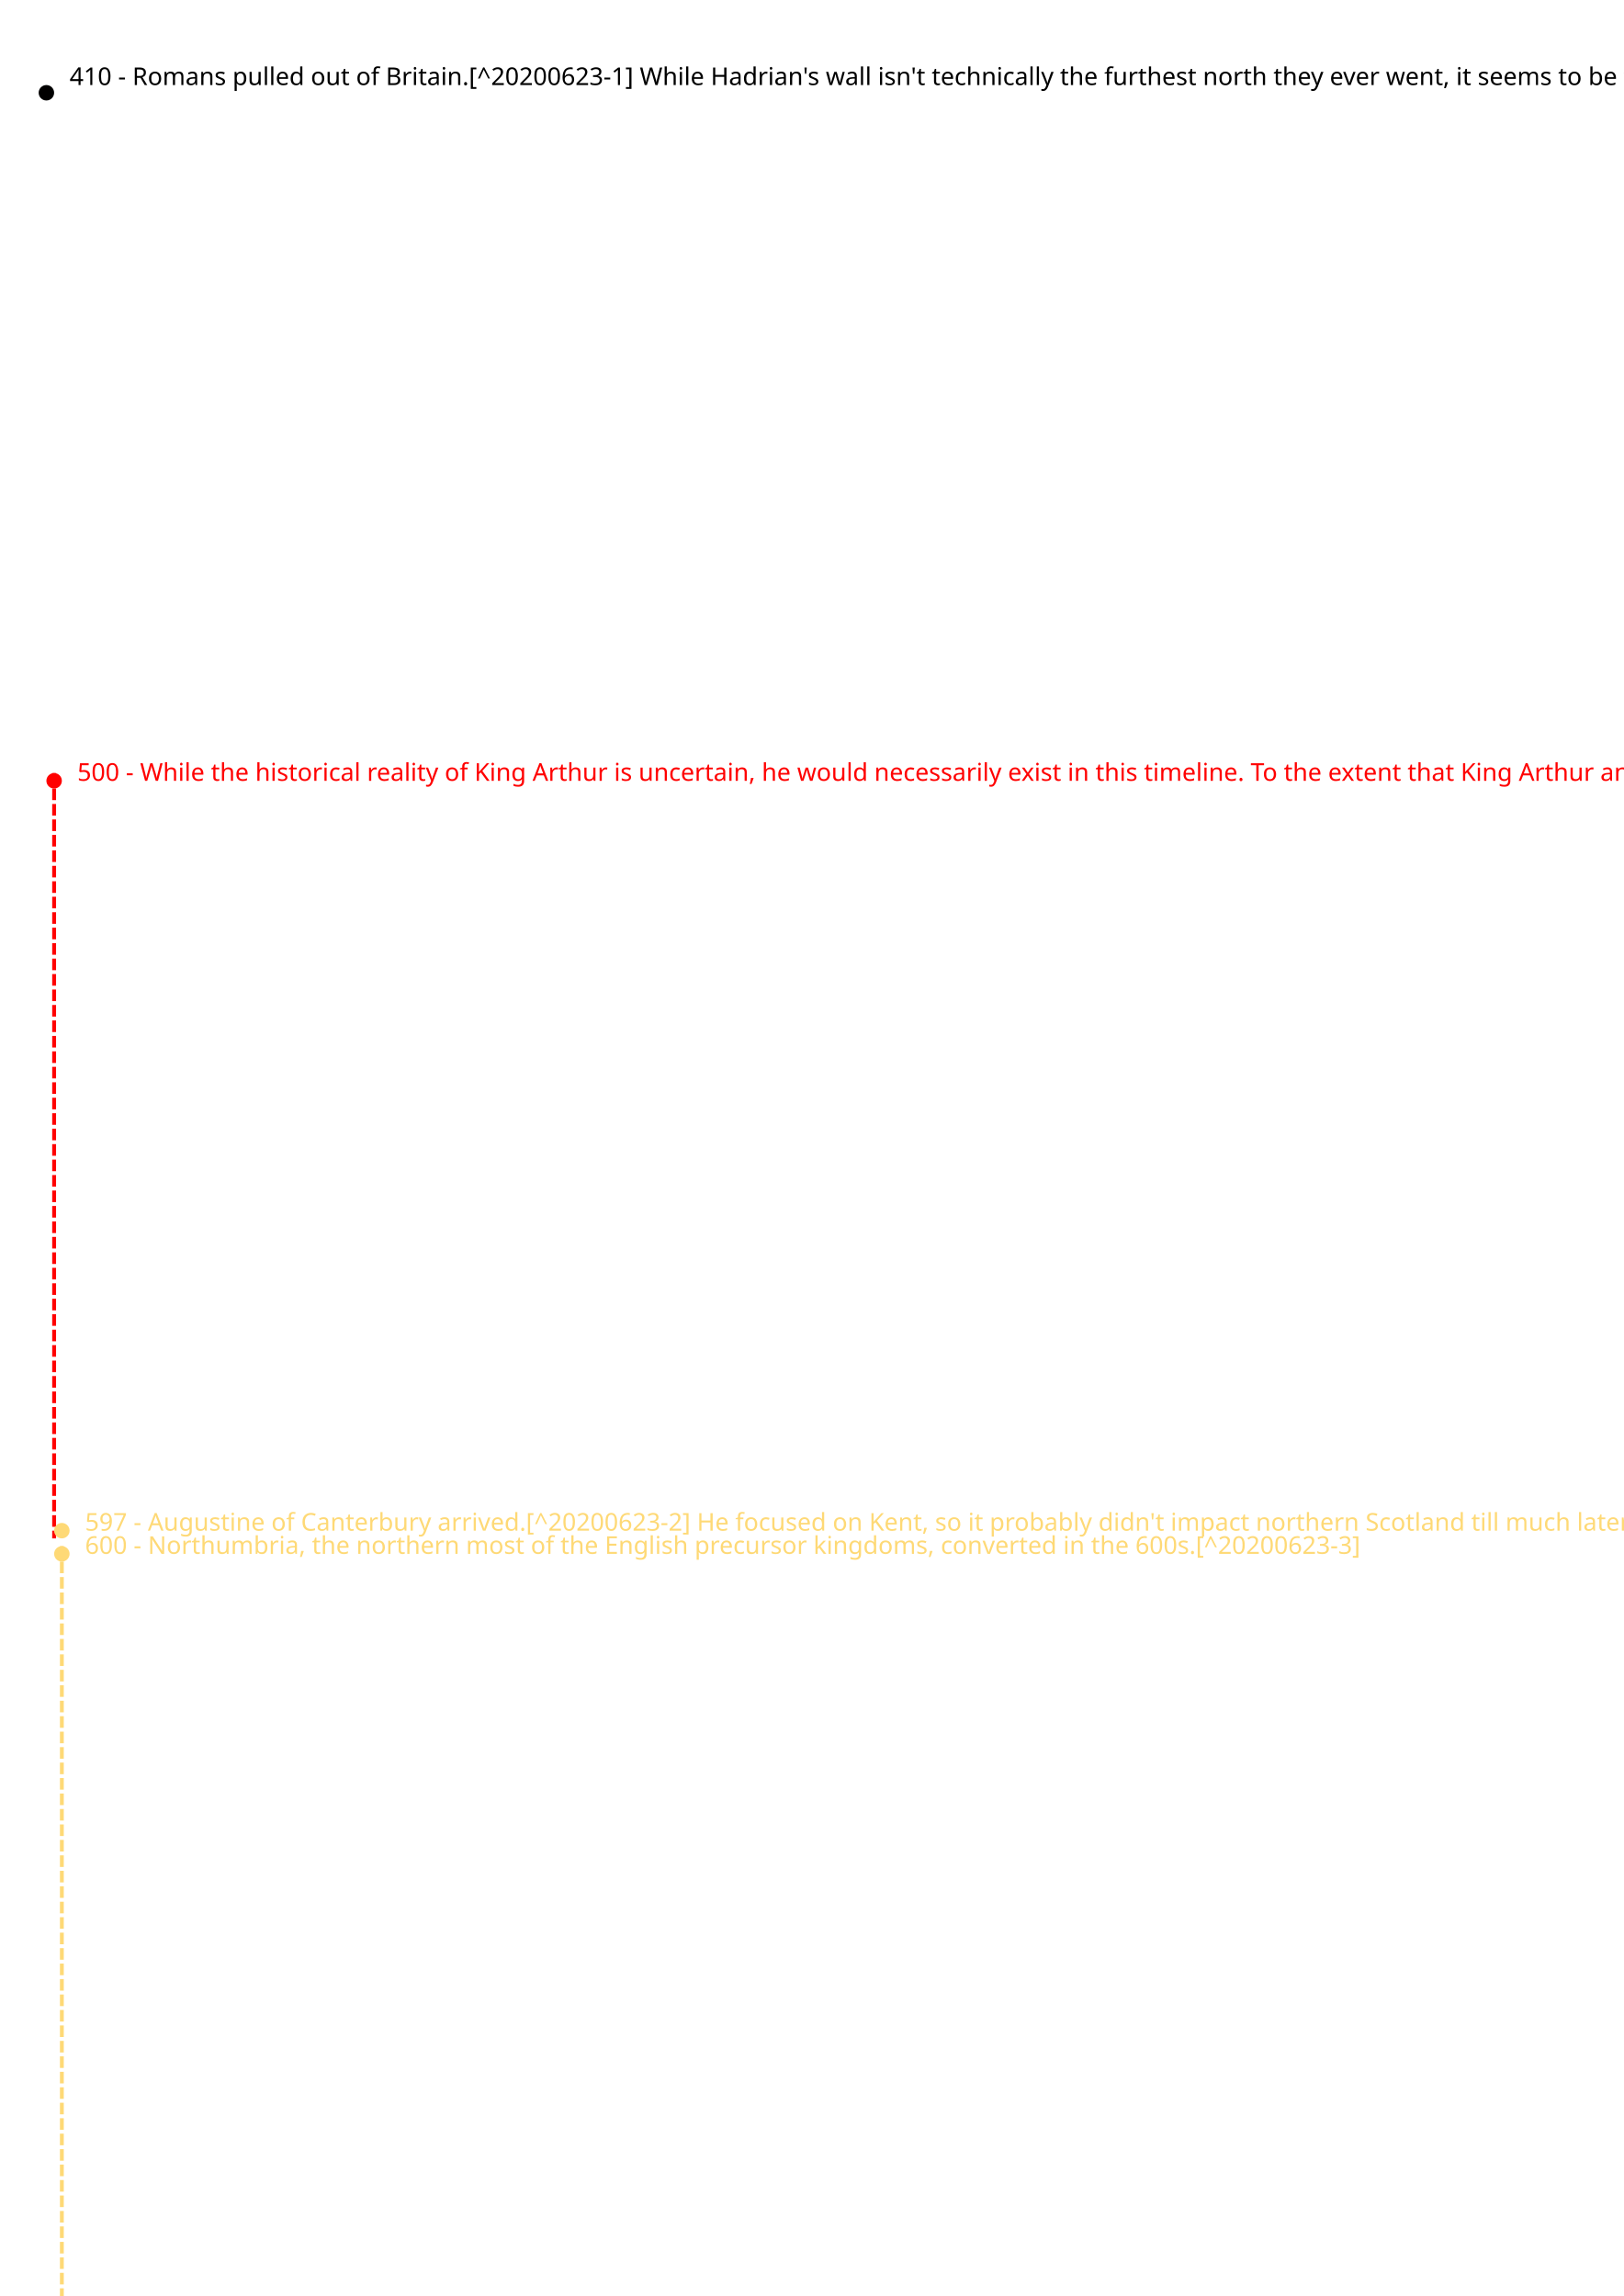
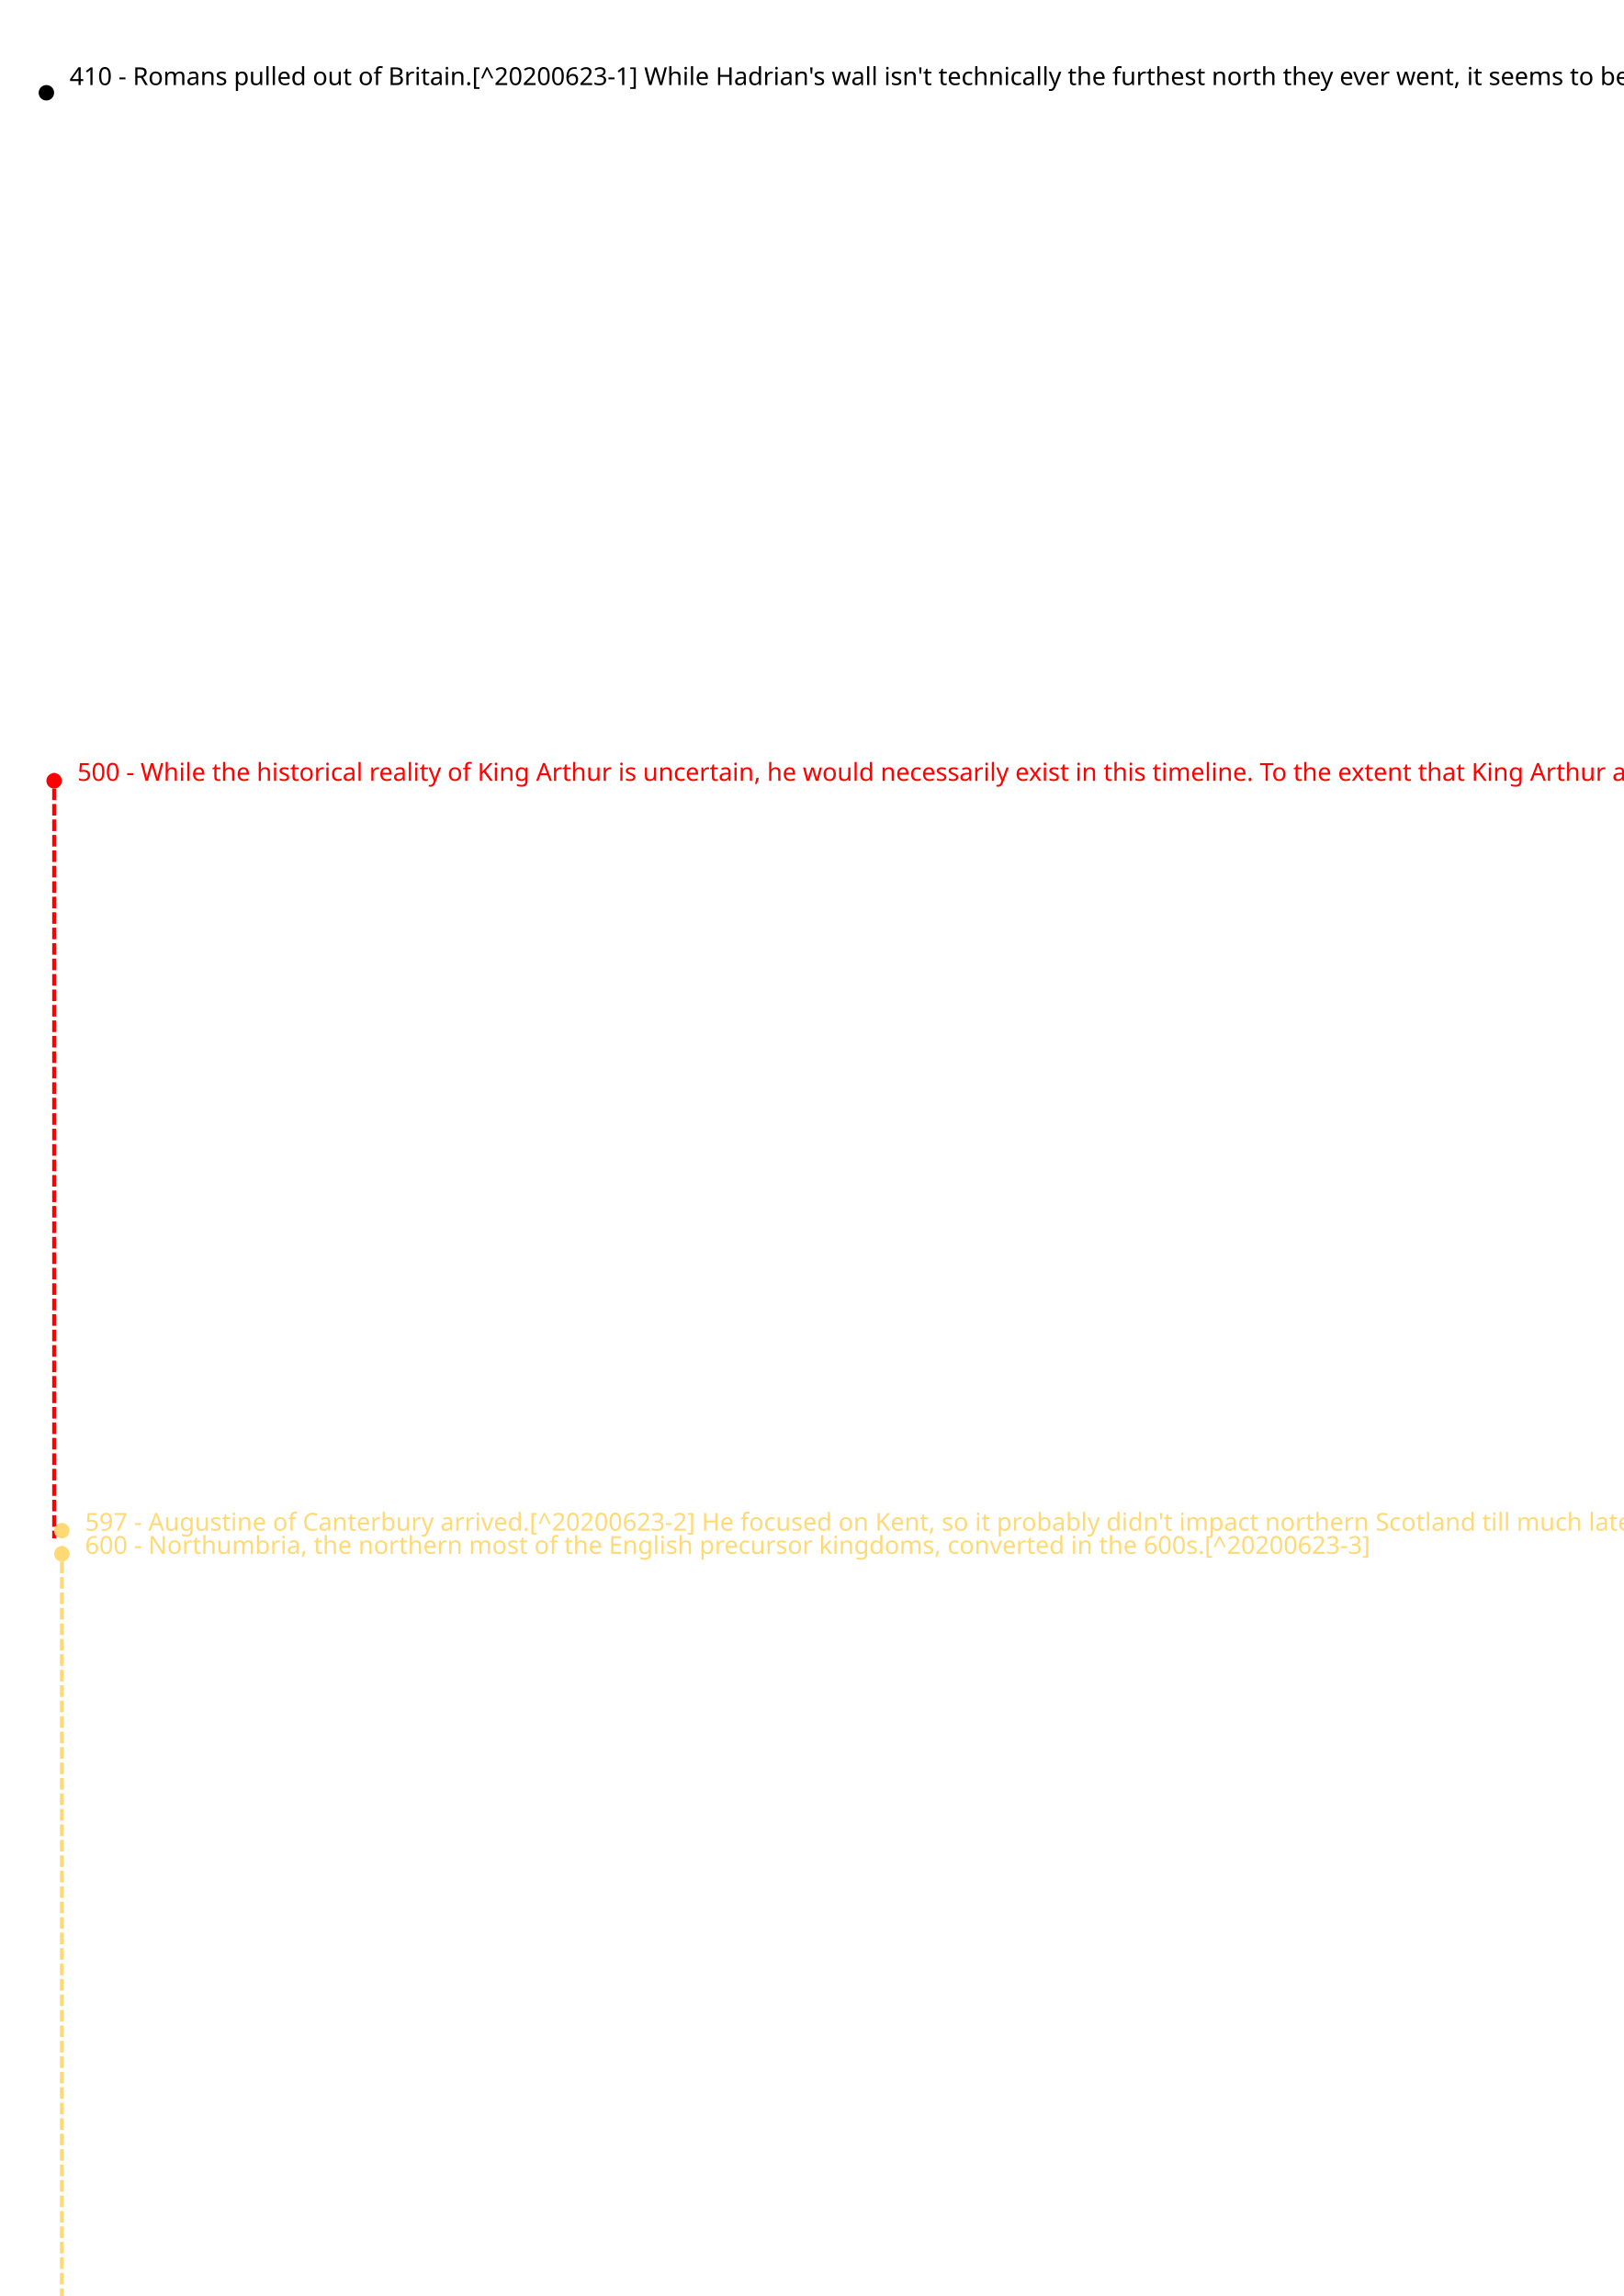
<svg xmlns="http://www.w3.org/2000/svg" width="210mm" height="297mm" viewBox="0 0 210 297">
  <defs id="defs2" />
  <g transform="translate(2,-400)" id="World">
    <g id="410 A.D." transform="translate(2,410)">
      <circle style="fill:#010000;fill-opacity:1;" r="1" cx="2" cy="2" />
-       <text id="text49243" style="font-style:normal;font-variant:normal;font-weight:normal;font-stretch:normal;font-size:3.175px;line-height:1;font-family:sans-serif;-inkscape-font-specification:'sans-serif, Normal';font-variant-ligatures:normal;font-variant-caps:normal;font-variant-numeric:normal;font-variant-east-asian:normal;white-space:pre" inline-size="175px" x="5" y="1">410 - Romans pulled out of Britain.[^20200623-1]  While Hadrian's wall isn't technically the furthest north they ever went, it seems to be the furthest consistently controlled, and probably represents the northern bounds of Christianity. Note, that bit about Christianity is pure speculation on my part.  Interestingly, the oldest known "split-nib metal dip pen" dates from around then.[^20200816-1]</text>
+       <text id="text49243" style="font-style:normal;font-variant:normal;font-weight:normal;font-stretch:normal;font-size:3.200px;line-height:1;font-family:sans-serif;-inkscape-font-specification:'sans-serif, Normal';font-variant-ligatures:normal;font-variant-caps:normal;font-variant-numeric:normal;font-variant-east-asian:normal;white-space: pre-line;" x="5" y="1 5 10">410 - Romans pulled out of Britain.[^20200623-1]  While Hadrian's wall isn't technically the furthest north they ever went, it seems to be the furthest consistently controlled, and probably represents the northern bounds of Christianity. Note, that bit about Christianity is pure speculation on my part.  Interestingly, the oldest known "split-nib metal dip pen" dates from around then.[^20200816-1]</text>
    </g>
    <g transform="translate(1,0)" id="British">
      <g id="500 A.D." transform="translate(2,500)">
        <circle style="fill:#ff0000;fill-opacity:1;" r="1" cx="2" cy="1" />
        <polyline style="fill:#ff0000;fill-opacity:1;stroke-width:0.5;stroke:#ff0000;stroke-opacity:1;stroke-miterlimit:4;stroke-dasharray:1.5,0.5;stroke-dashoffset:0" points="2,0 2,99" />
-         <text style="font-size:3.175px;line-height:1;font-family:sans-serif;-inkscape-font-specification:'sans-serif, Normal';white-space:pre;font-weight:normal;font-style:normal;font-stretch:normal;font-variant:normal;font-variant-ligatures:normal;font-variant-caps:normal;font-variant-numeric:normal;font-variant-east-asian:normal;fill:#ff0000;" inline-size="175px" x="5" y="1">500 - While the historical reality of King Arthur is uncertain, he would necessarily exist in this timeline.  To the extent that King Arthur and Merlin are historical, they are somewhere in the 500s.[^20200713-3]  Merlin could not have been sorted into Slytherin, despite the Pottermore claims.[^20210111-1]</text>
+         <text style="font-size:3.200px;line-height:1;font-family:sans-serif;-inkscape-font-specification:'sans-serif, Normal';white-space: pre-line;font-weight:normal;font-style:normal;font-stretch:normal;font-variant:normal;font-variant-ligatures:normal;font-variant-caps:normal;font-variant-numeric:normal;font-variant-east-asian:normal;fill:#ff0000;" inline-size="200px" x="5" y="1">500 - While the historical reality of King Arthur is uncertain, he would necessarily exist in this timeline.  To the extent that King Arthur and Merlin are historical, they are somewhere in the 500s.[^20200713-3]  Merlin could not have been sorted into Slytherin, despite the Pottermore claims.[^20210111-1]</text>
      </g>
    </g>
    <g transform="translate(2,0)" id="Church">
      <g id="597 A.D." transform="translate(2,597)">
        <circle style="fill:#fed976;fill-opacity:1;" r="1" cx="2" cy="1" />
-         <text id="text50085" style="font-size:3.175px;line-height:1;font-family:sans-serif;-inkscape-font-specification:'sans-serif, Normal';white-space:pre;font-weight:normal;font-style:normal;font-stretch:normal;font-variant:normal;font-variant-ligatures:normal;font-variant-caps:normal;font-variant-numeric:normal;font-variant-east-asian:normal;fill:#fed976;" inline-size="200px" x="5" y="1">597 - Augustine of Canterbury arrived.[^20200623-2] He focused on Kent, so it probably didn't impact northern Scotland till much later.</text>
+         <text id="text50085" style="font-size:3.200px;line-height:1;font-family:sans-serif;-inkscape-font-specification:'sans-serif, Normal';white-space: pre-line;font-weight:normal;font-style:normal;font-stretch:normal;font-variant:normal;font-variant-ligatures:normal;font-variant-caps:normal;font-variant-numeric:normal;font-variant-east-asian:normal;fill:#fed976;" inline-size="200px" x="5" y="1">597 - Augustine of Canterbury arrived.[^20200623-2] He focused on Kent, so it probably didn't impact northern Scotland till much later.</text>
      </g>
      <g id="600 A.D." transform="translate(2,600)">
        <circle style="fill:#fed976;fill-opacity:1;" r="1" cx="2" cy="1" />
        <polyline style="fill:#fed976;fill-opacity:1;stroke-width:0.5;stroke:#fed976;stroke-opacity:1;stroke-miterlimit:4;stroke-dasharray:1.5,0.5;stroke-dashoffset:0" points="2,0 2,99" id="polyline50088" />
-         <text id="text50090" style="font-size:3.175px;line-height:1;font-family:sans-serif;-inkscape-font-specification:'sans-serif, Normal';white-space:pre;font-weight:normal;font-style:normal;font-stretch:normal;font-variant:normal;font-variant-ligatures:normal;font-variant-caps:normal;font-variant-numeric:normal;font-variant-east-asian:normal;fill:#fed976;" inline-size="175px" x="5" y="1">600 - Northumbria, the northern most of the English precursor kingdoms, converted in the 600s.[^20200623-3]</text>
+         <text id="text50090" style="font-size:3.200px;line-height:1;font-family:sans-serif;-inkscape-font-specification:'sans-serif, Normal';white-space: pre-line;font-weight:normal;font-style:normal;font-stretch:normal;font-variant:normal;font-variant-ligatures:normal;font-variant-caps:normal;font-variant-numeric:normal;font-variant-east-asian:normal;fill:#fed976;" inline-size="200px" x="5" y="1">600 - Northumbria, the northern most of the English precursor kingdoms, converted in the 600s.[^20200623-3]</text>
      </g>
    </g>
  </g>
</svg>
